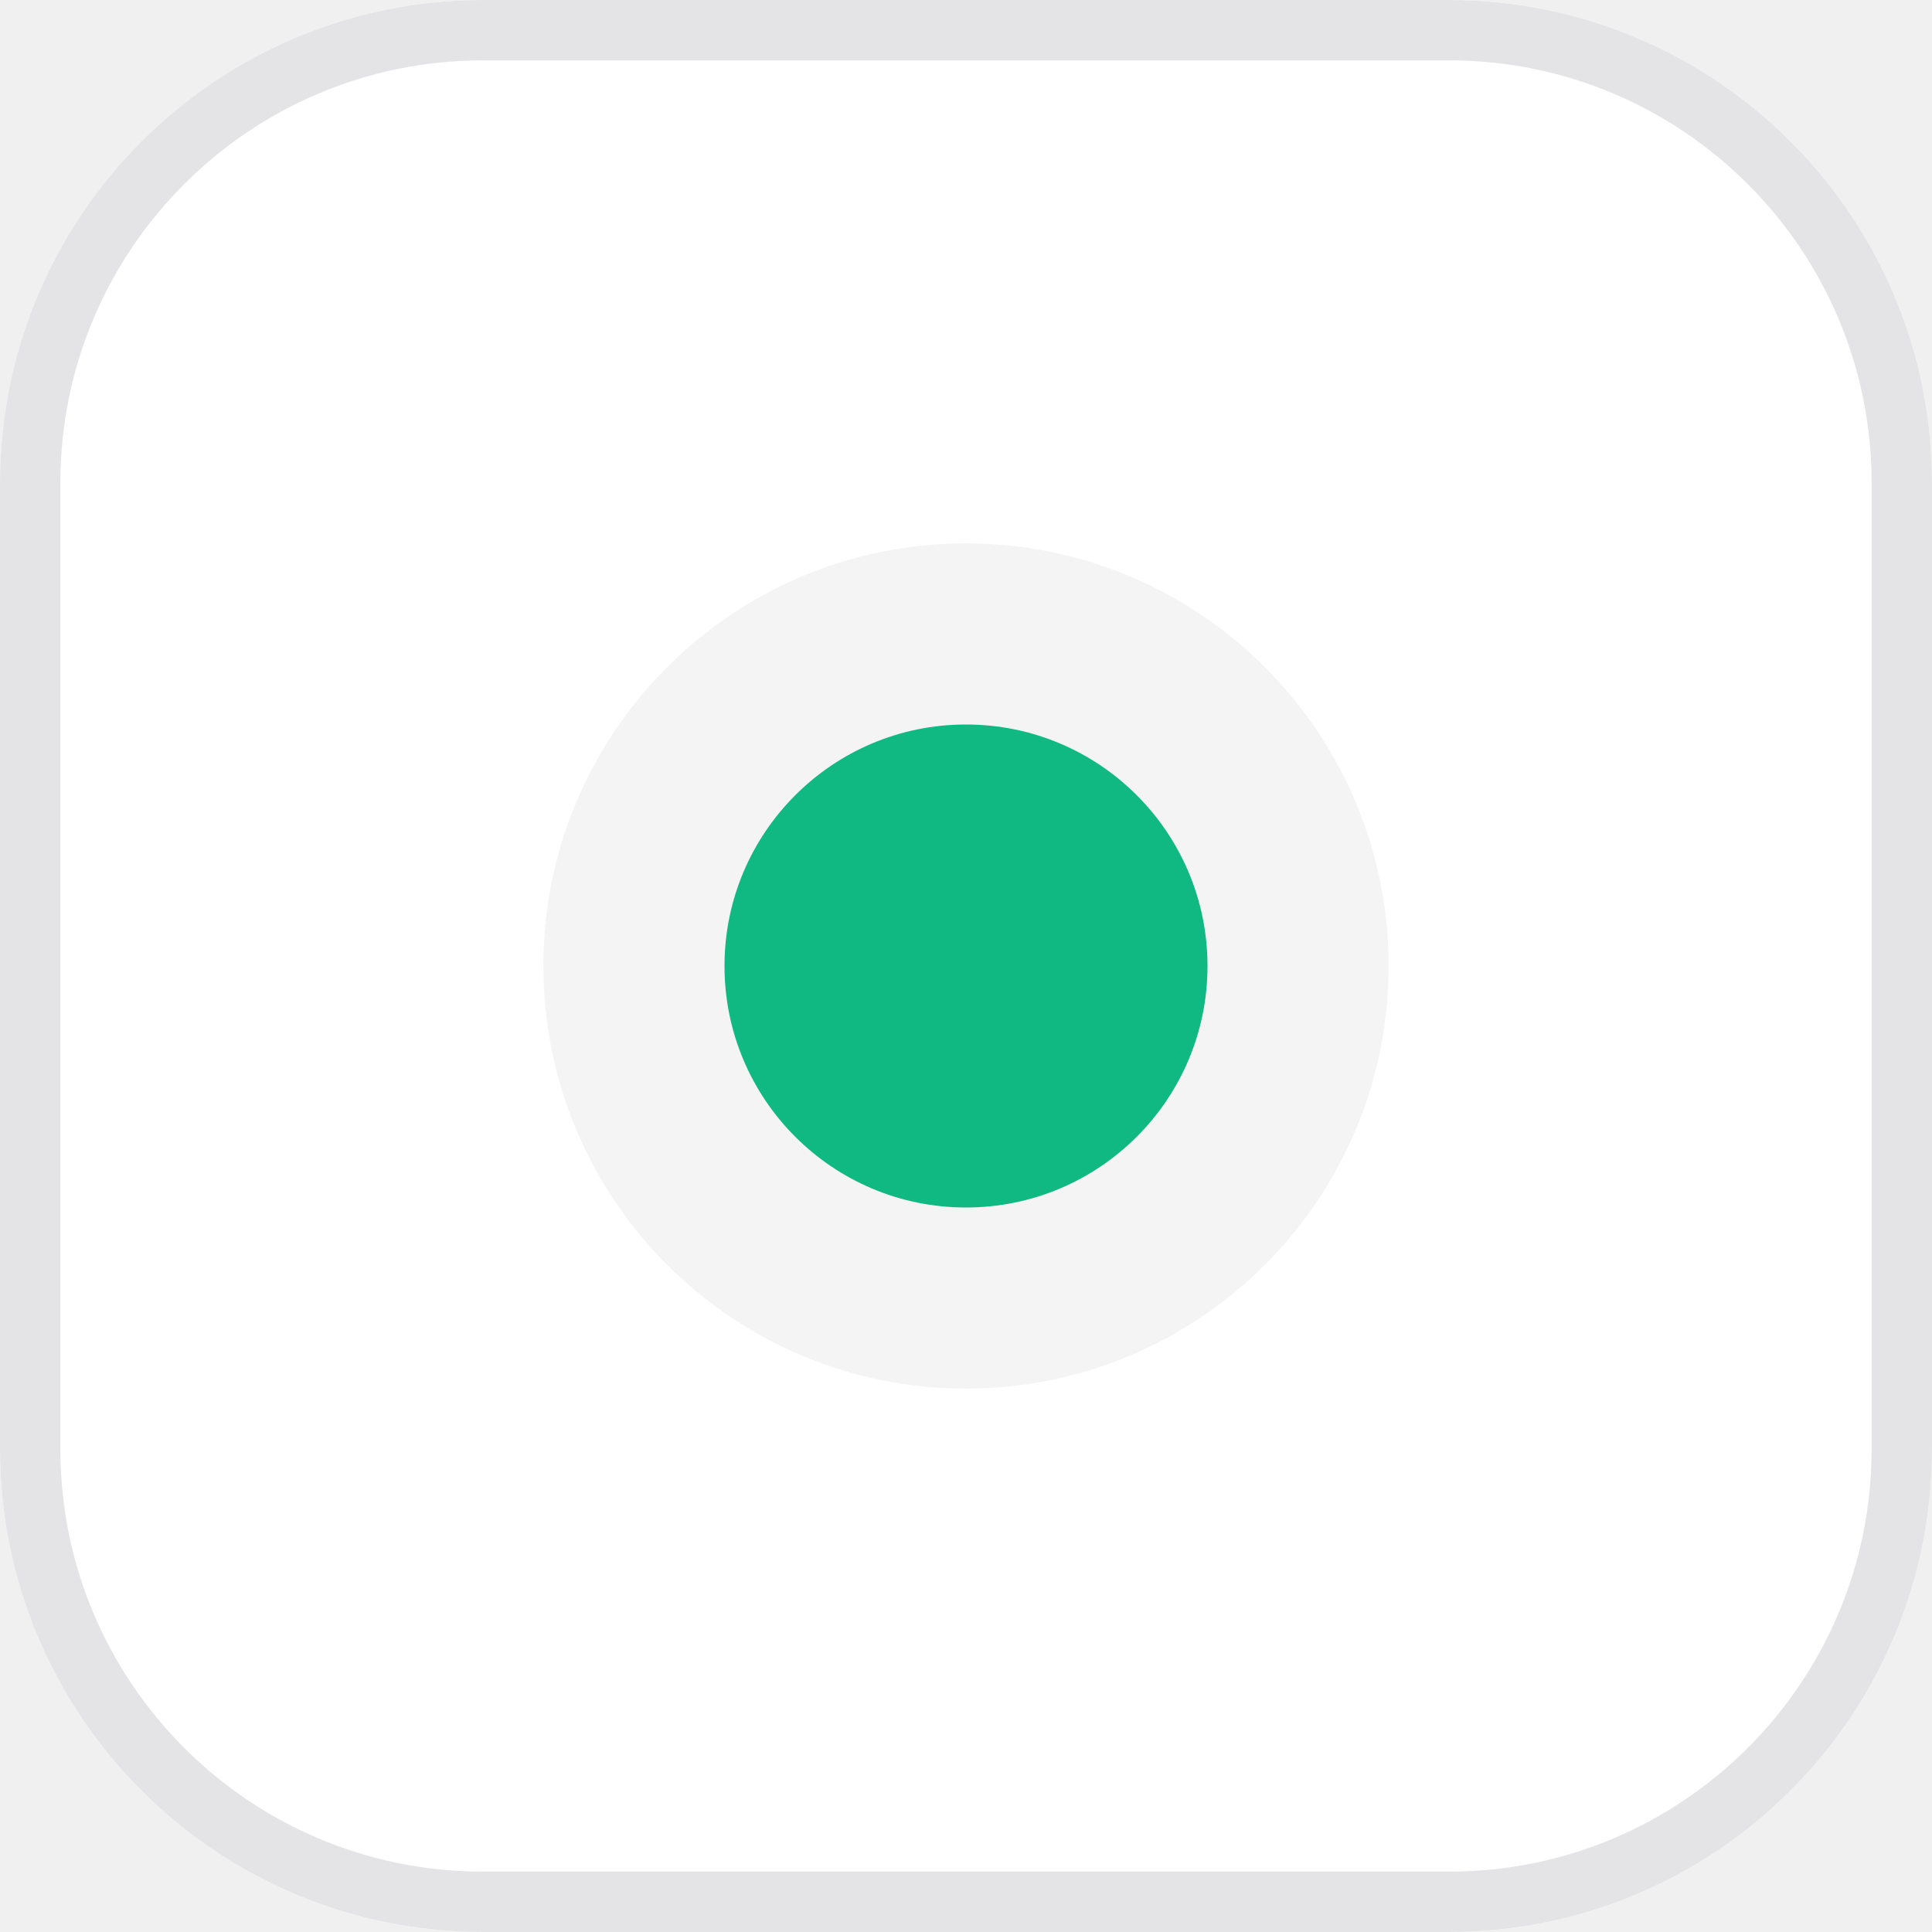
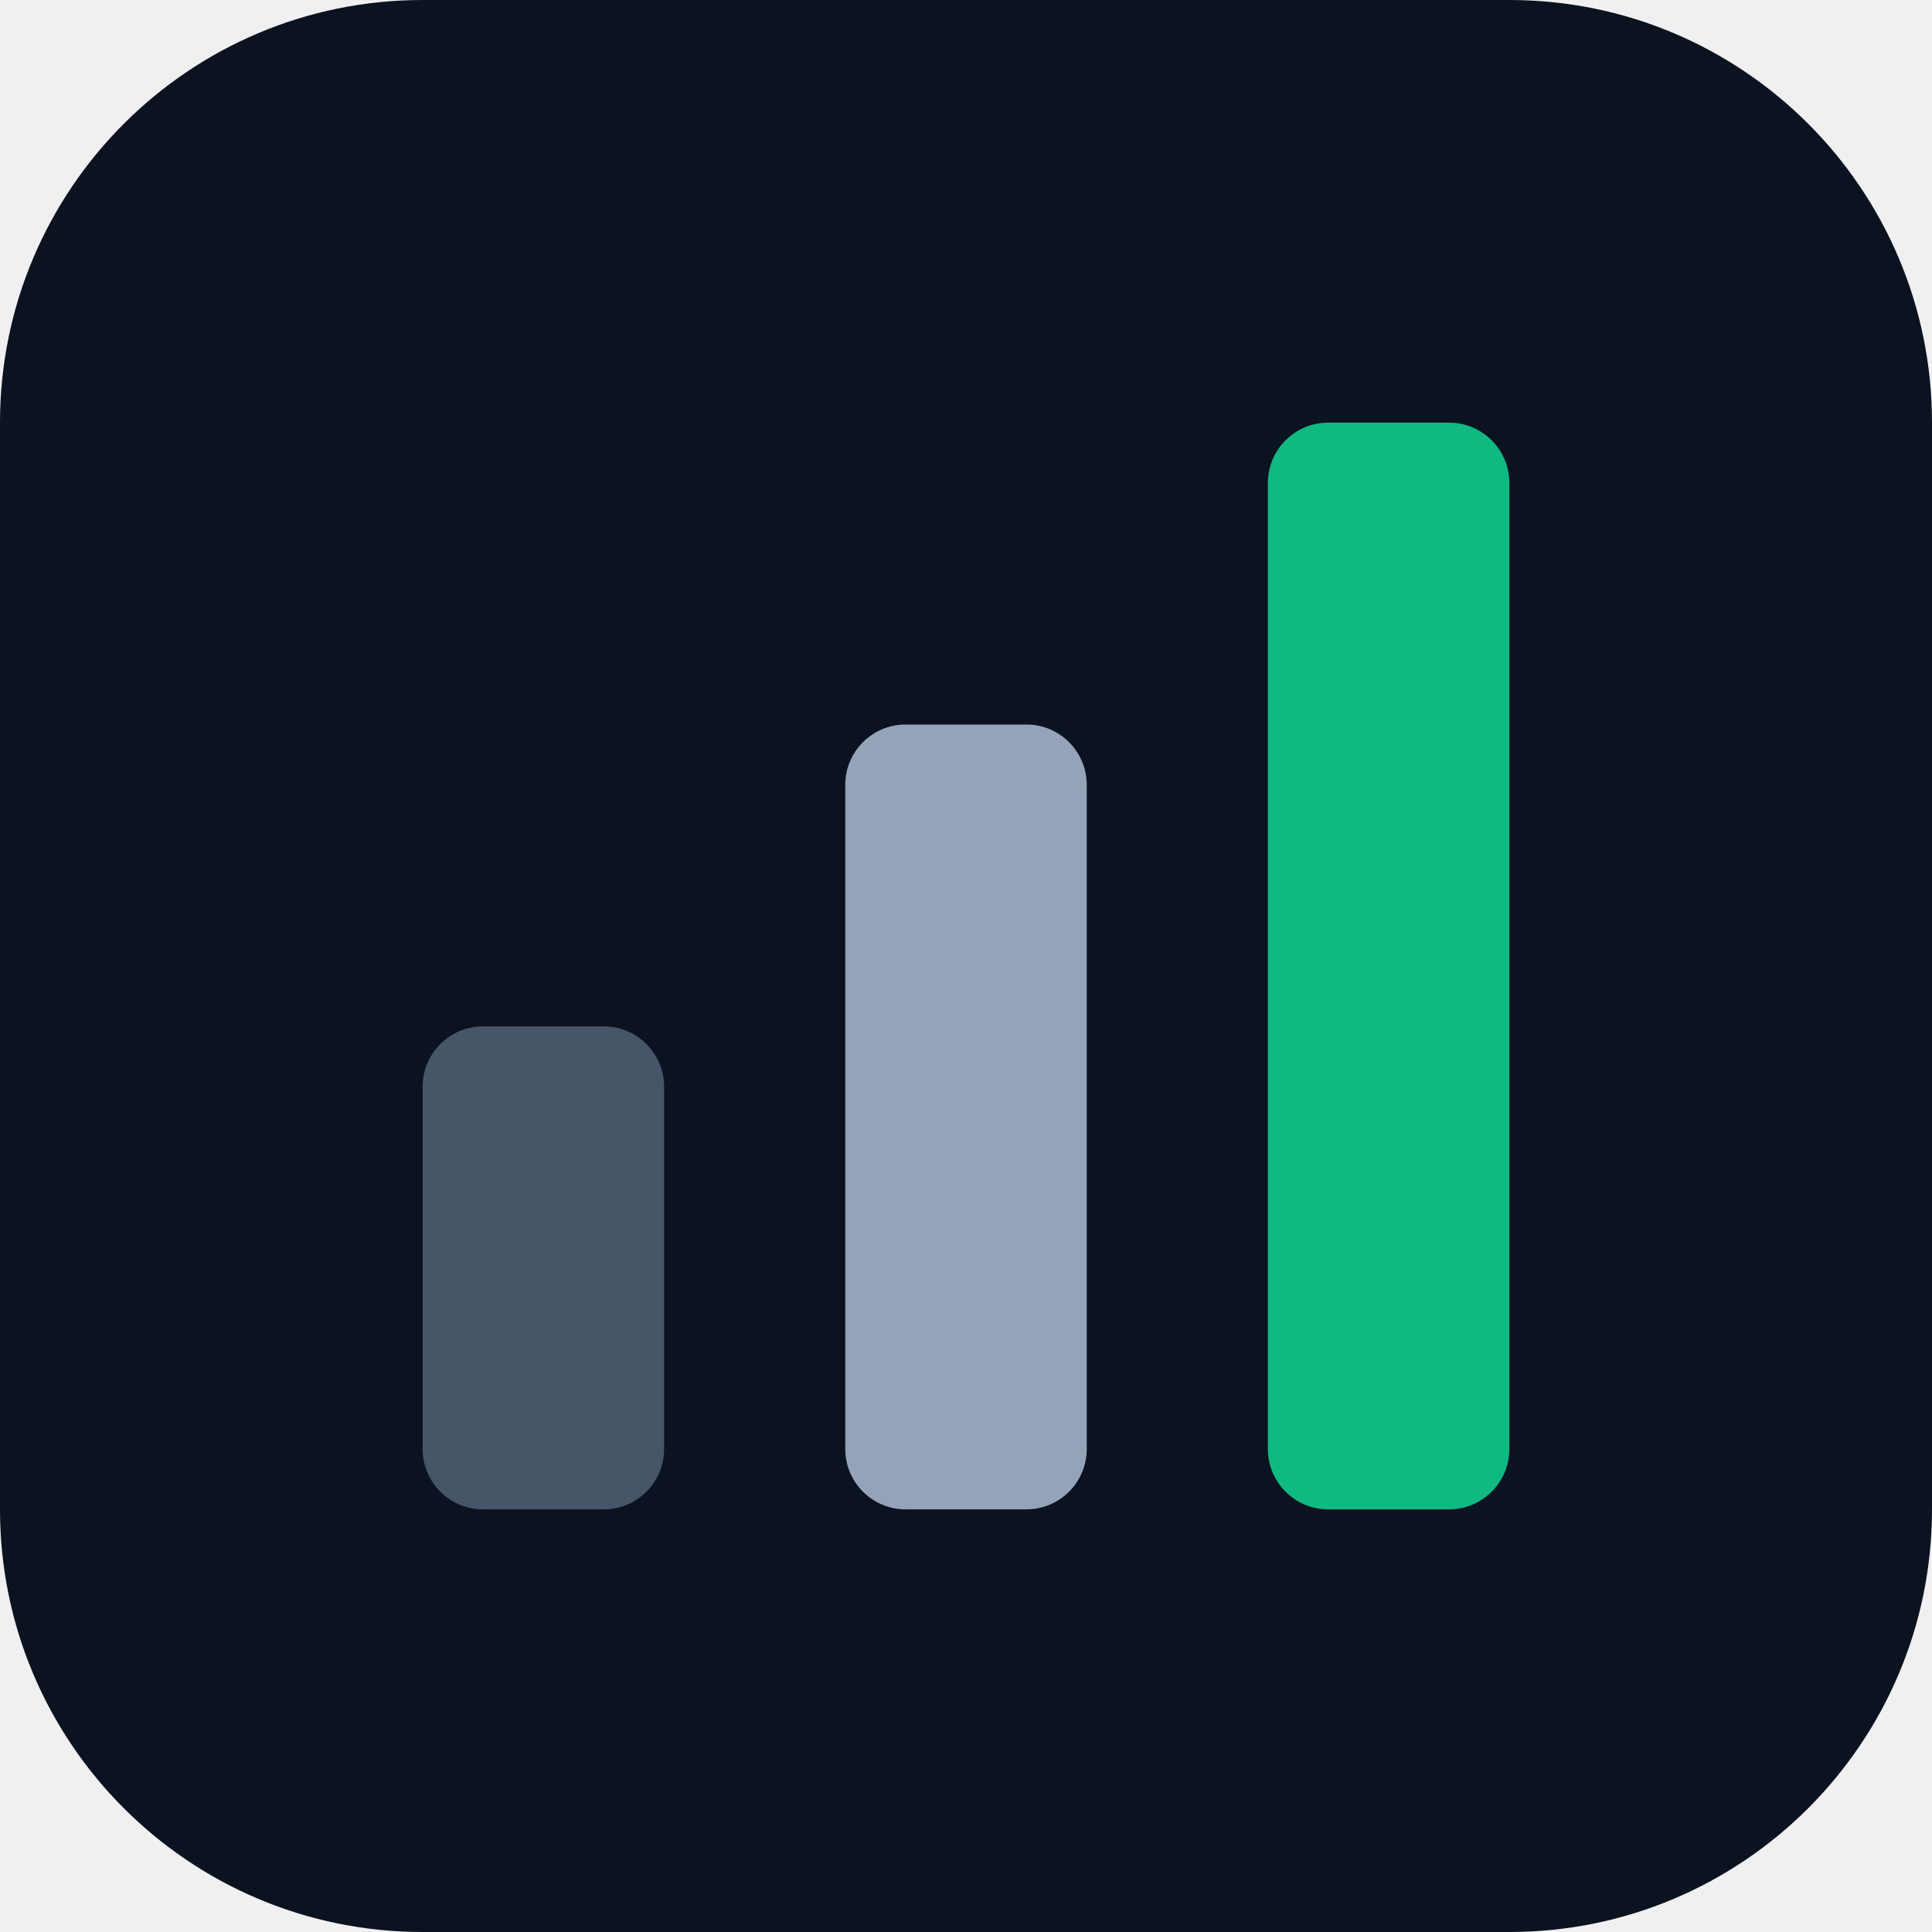
<svg xmlns="http://www.w3.org/2000/svg" viewBox="0 0 64 64">
-   <rect width="64" height="64" rx="16" fill="#ffffff" />
-   <rect x="1" y="1" width="62" height="62" rx="15" fill="none" stroke="#e4e4e7" stroke-width="2" />
-   <circle cx="32" cy="32" r="14" fill="#f4f4f5" />
-   <circle cx="32" cy="32" r="8" fill="#10b981" />
+   <rect width="64" height="64" rx="14" fill="#0b1220" />
+   <rect x="14" y="34" width="8" height="16" rx="2" fill="#475569" />
+   <rect x="28" y="24" width="8" height="26" rx="2" fill="#94a3b8" />
+   <rect x="42" y="14" width="8" height="36" rx="2" fill="#10b981" />
</svg>
